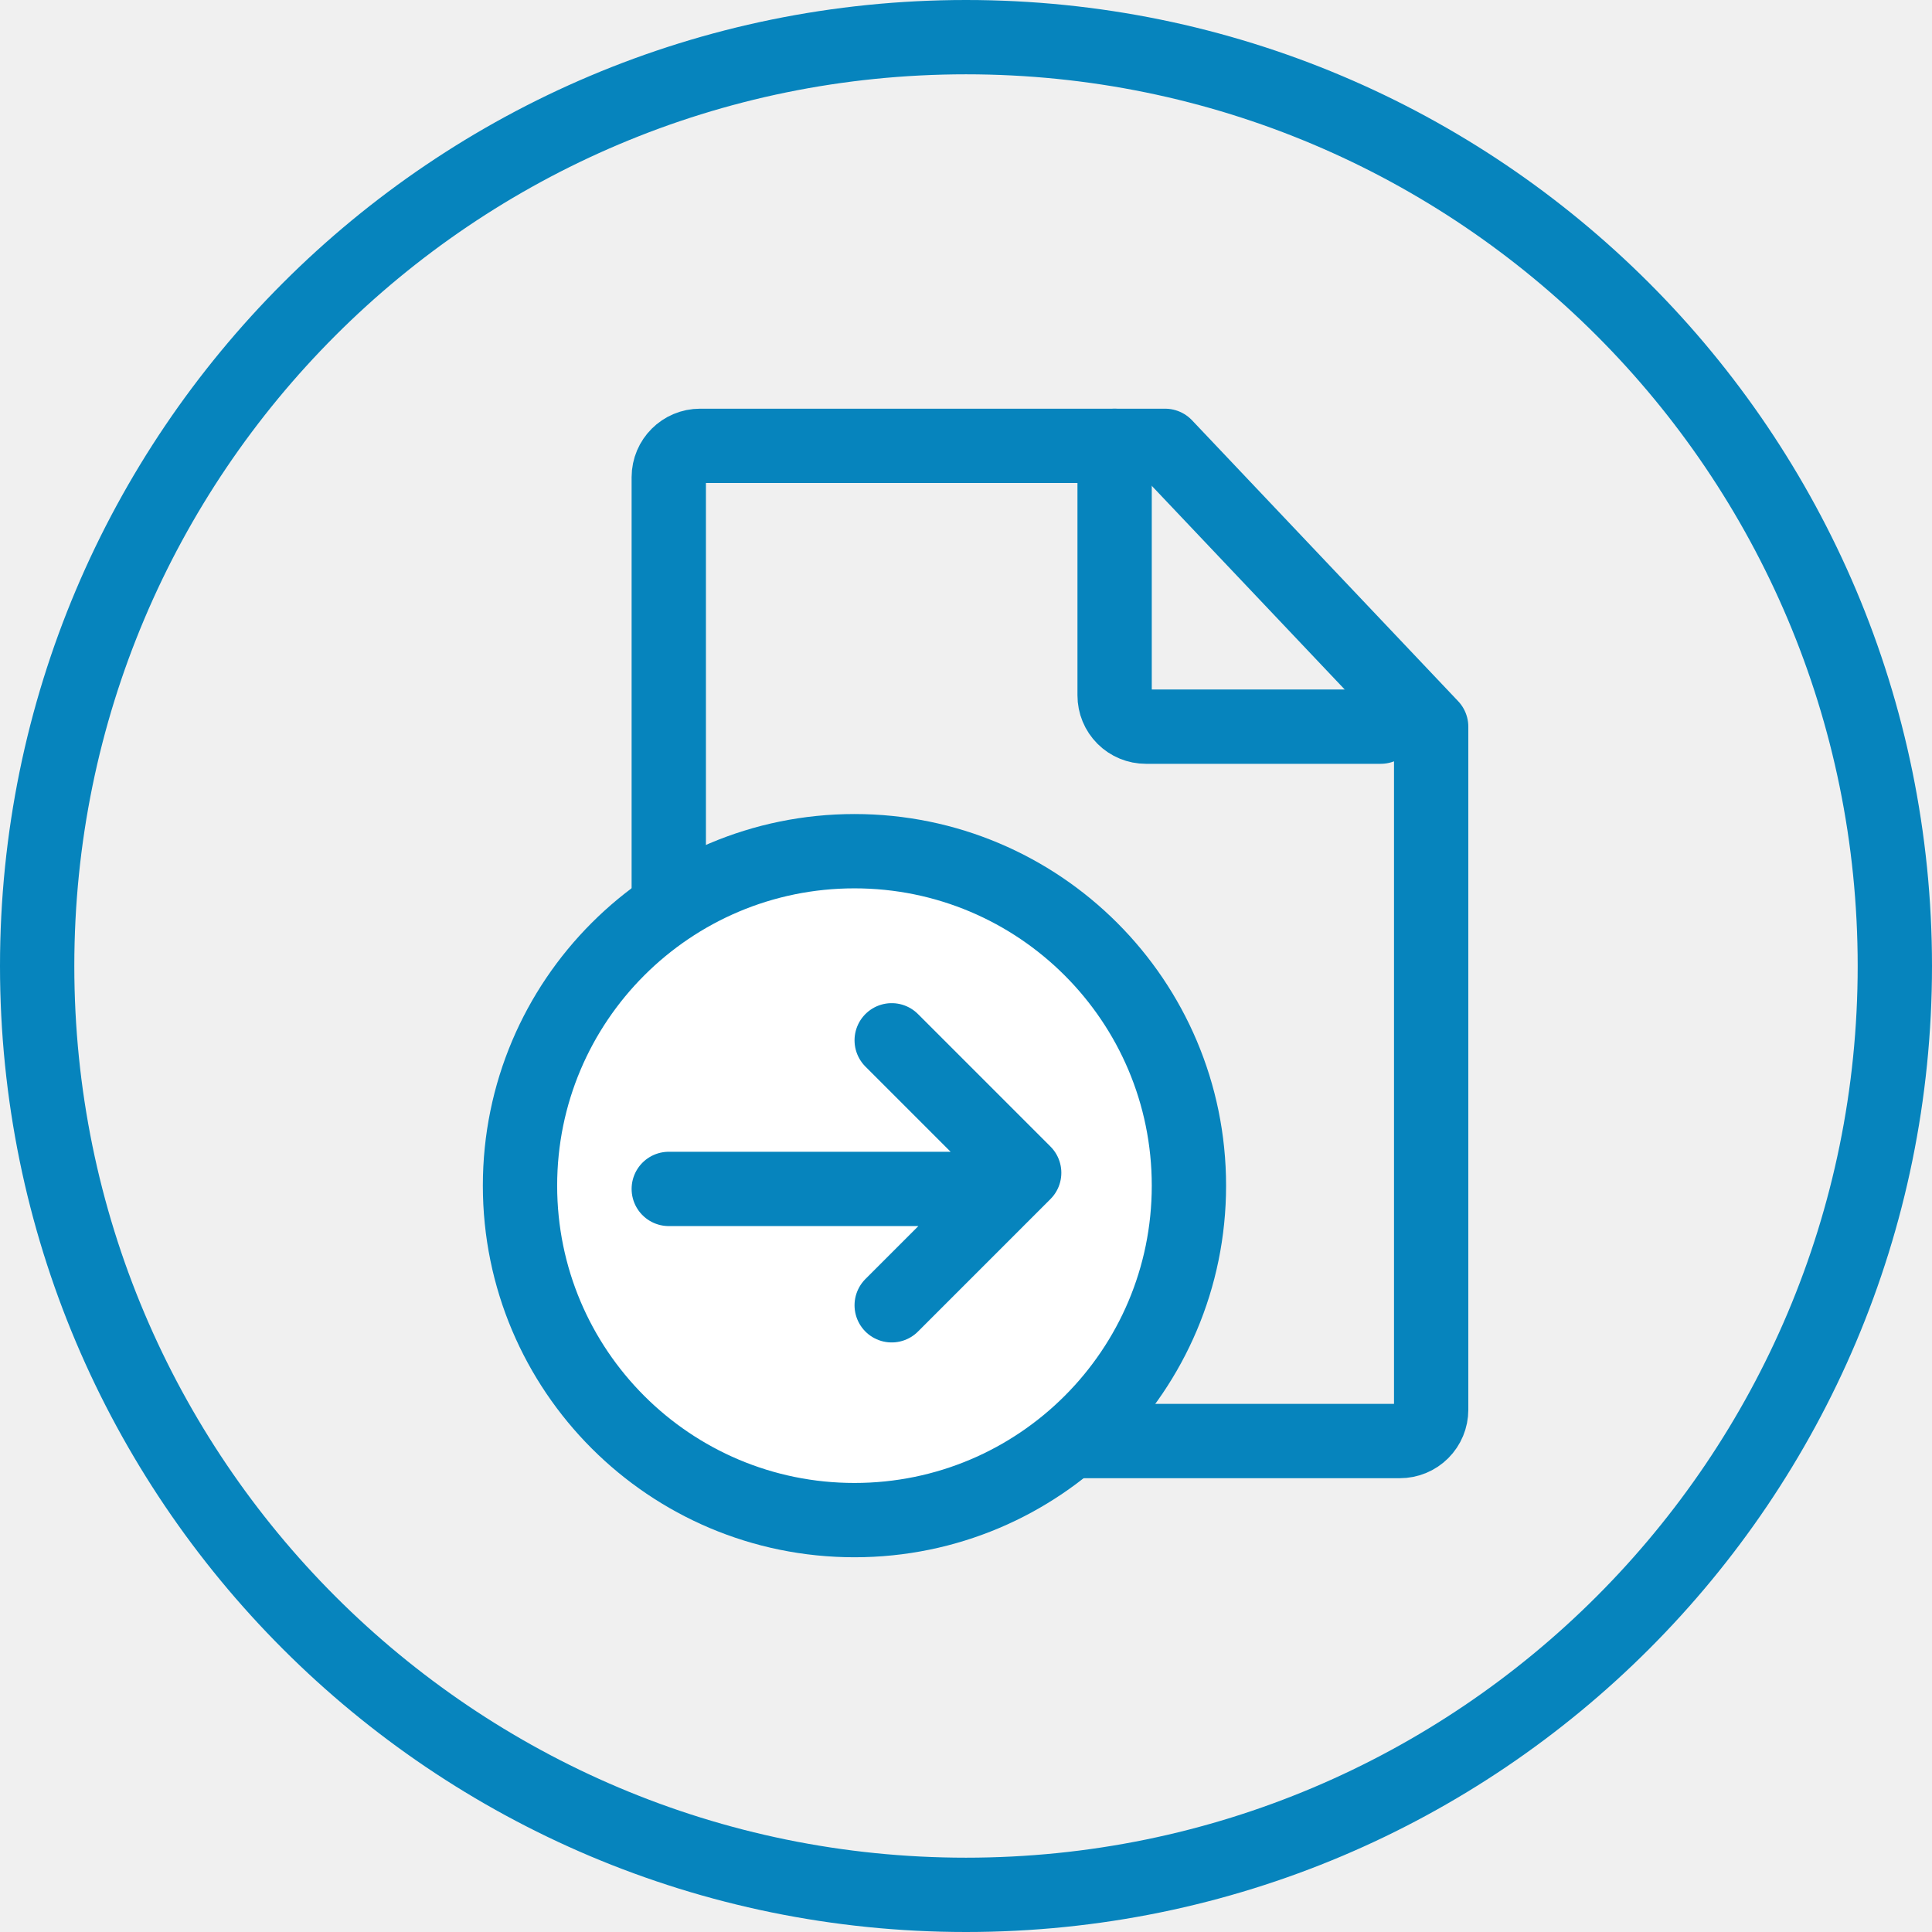
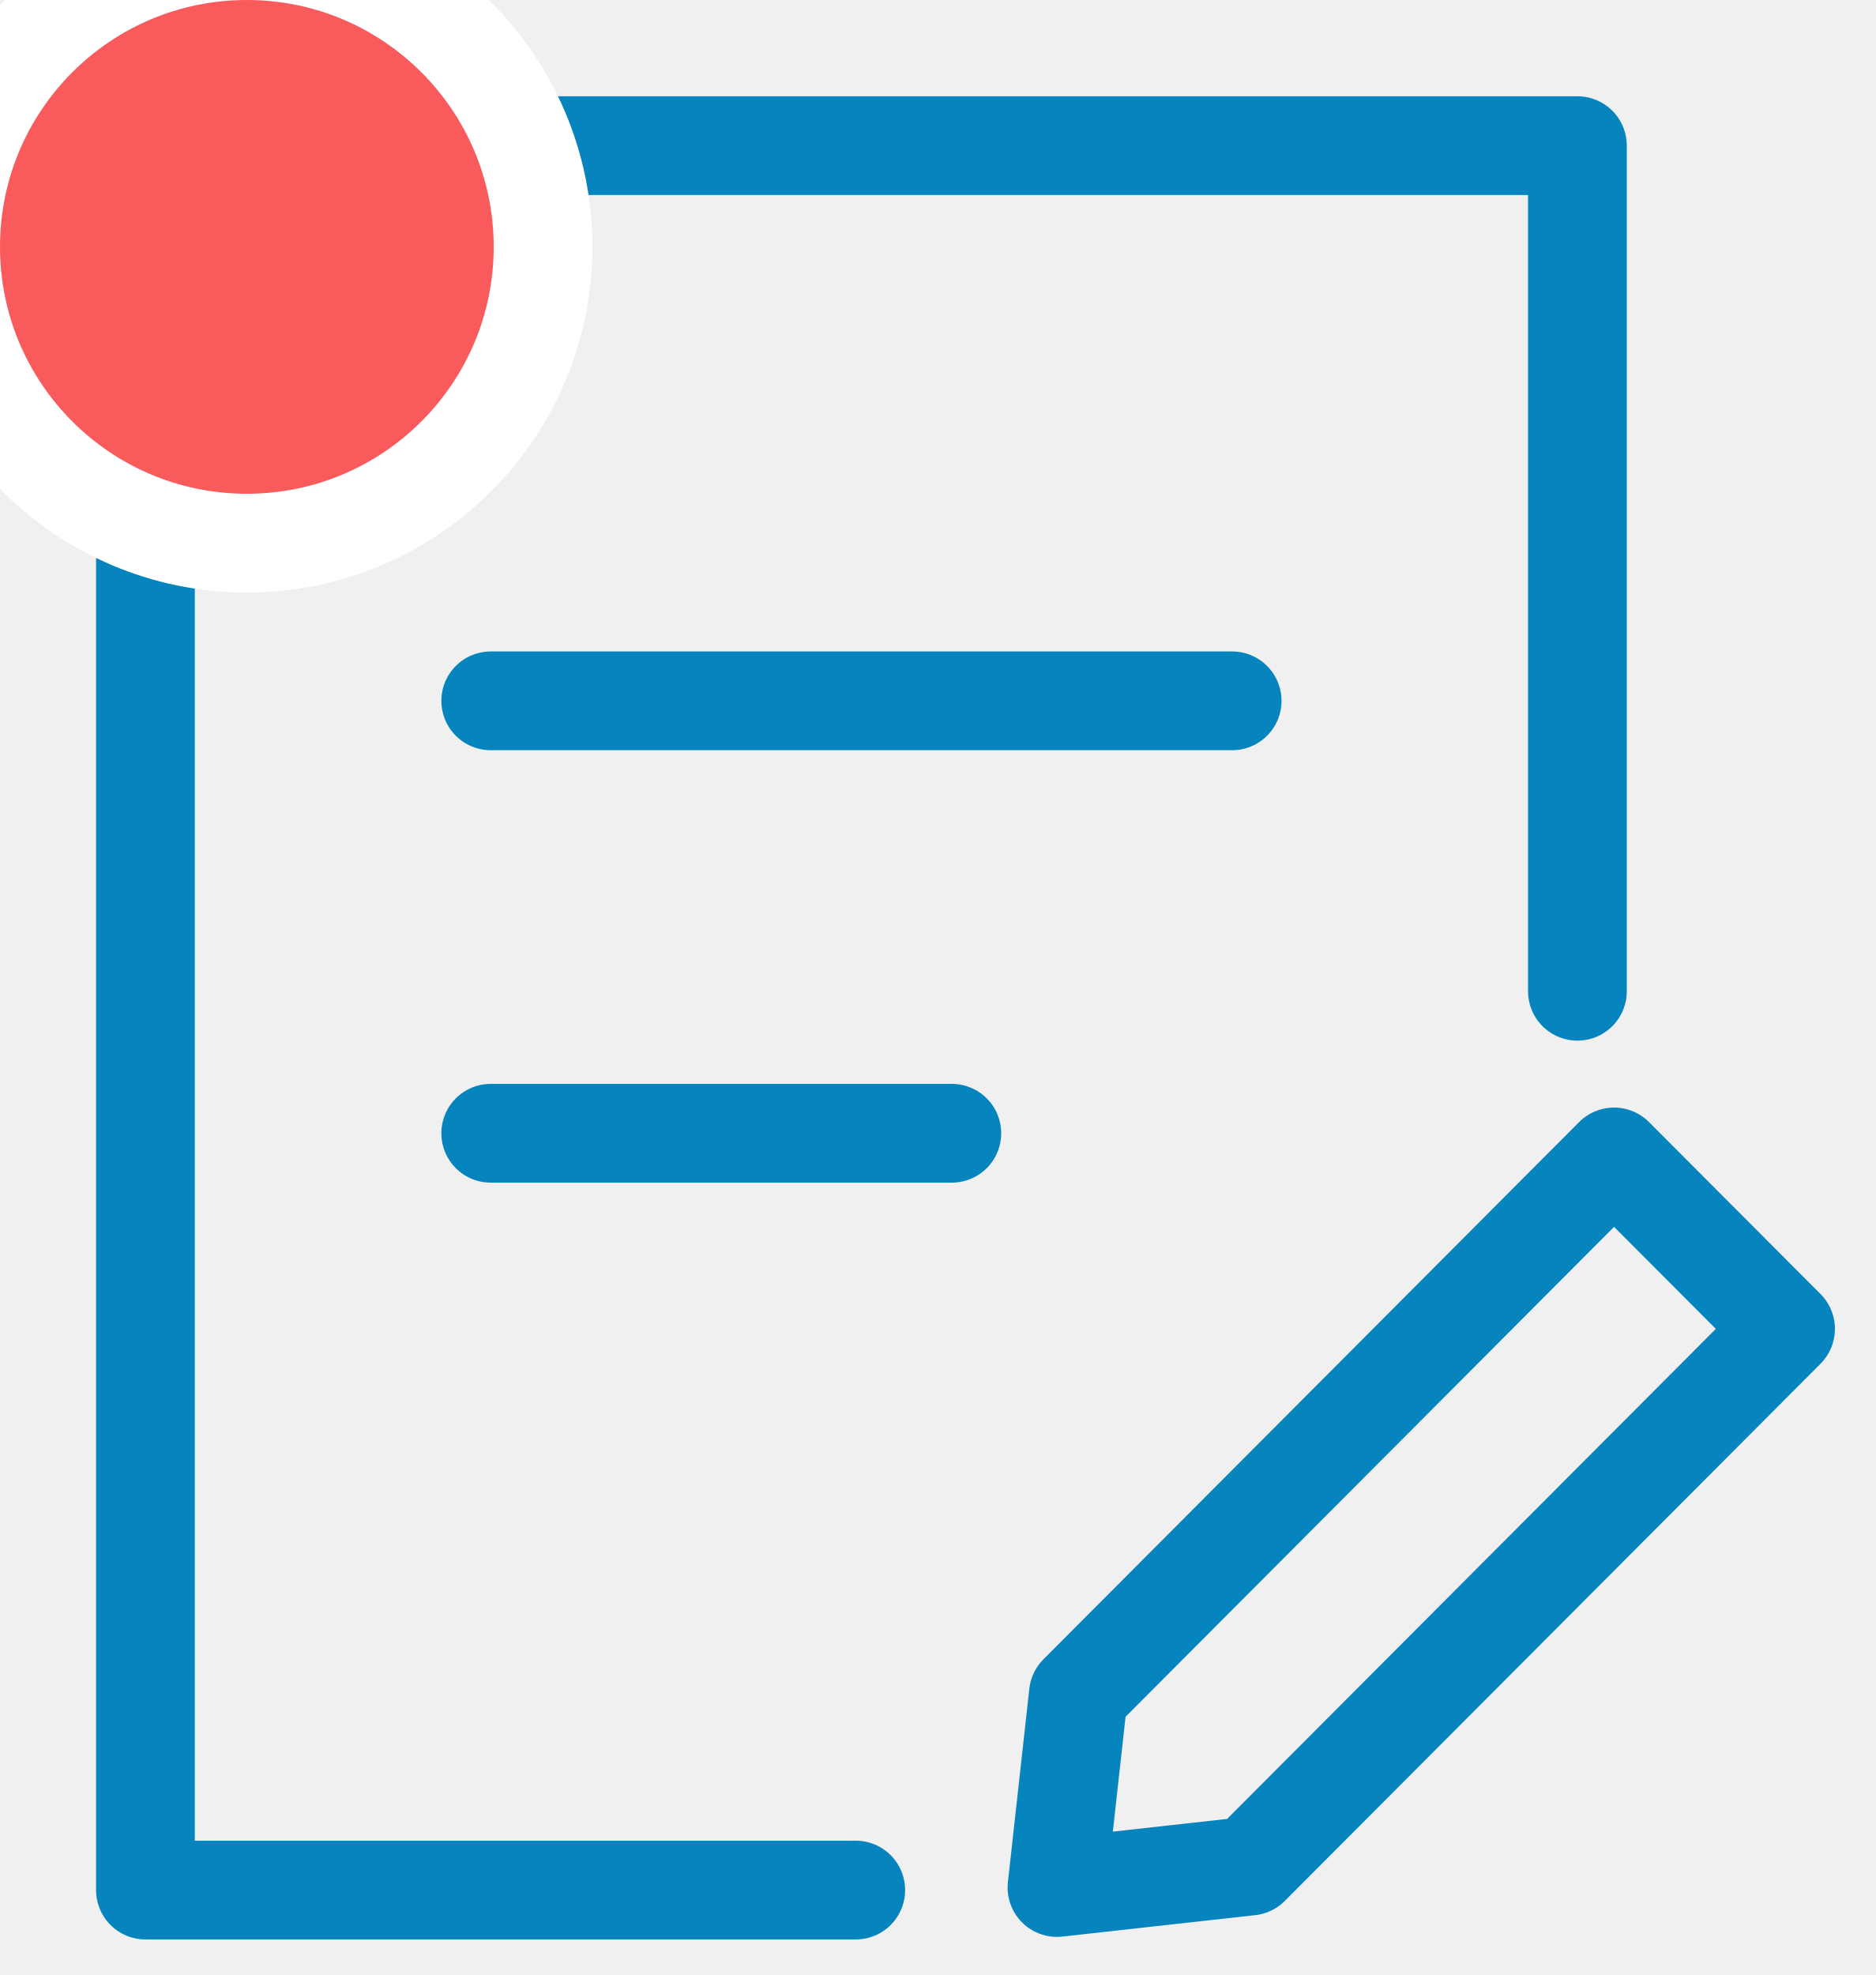
- <svg xmlns="http://www.w3.org/2000/svg" width="26" height="26" viewBox="0 0 26 26">
-   <g fill="none" fill-rule="evenodd" stroke="#0684BD">
-     <path stroke-linecap="round" stroke-linejoin="round" d="M15 6v3.358a.42.42 0 0 0 .421.421h3.16" />
-     <path stroke-linecap="round" stroke-linejoin="round" d="M19.26 18.972V9.78L15.679 6H9.422A.422.422 0 0 0 9 6.421v12.593c0 .209.17.379.38.379h9.458a.421.421 0 0 0 .422-.421z" />
-     <path fill="#FFF" d="M16 15.956a4.501 4.501 0 1 1-9.002 0 4.501 4.501 0 0 1 9.002 0z" />
-     <path stroke-linecap="round" stroke-linejoin="round" d="M12 14l1.783 1.783L12 17.566M9 16h4.082" />
-     <circle cx="13" cy="13" r="12.5" />
+ <svg xmlns="http://www.w3.org/2000/svg" width="19" height="20" viewBox="0 0 19 20">
+   <g fill="none" fill-rule="evenodd">
+     <g stroke="#0684BD" stroke-linecap="round" stroke-linejoin="round">
+       <path d="M8.667 19.14H1.473V1.475h14.503v8.563M4.97 7.097h7.509M4.97 11.476h4.67M16.347 11.716l1.737 1.741-5.426 5.44-1.953.217.217-1.958z" />
+     </g>
+     <rect width="6" height="6" x="-.5" y="-.5" fill="#F95B5C" stroke="#FFF" rx="3" />
  </g>
</svg>
